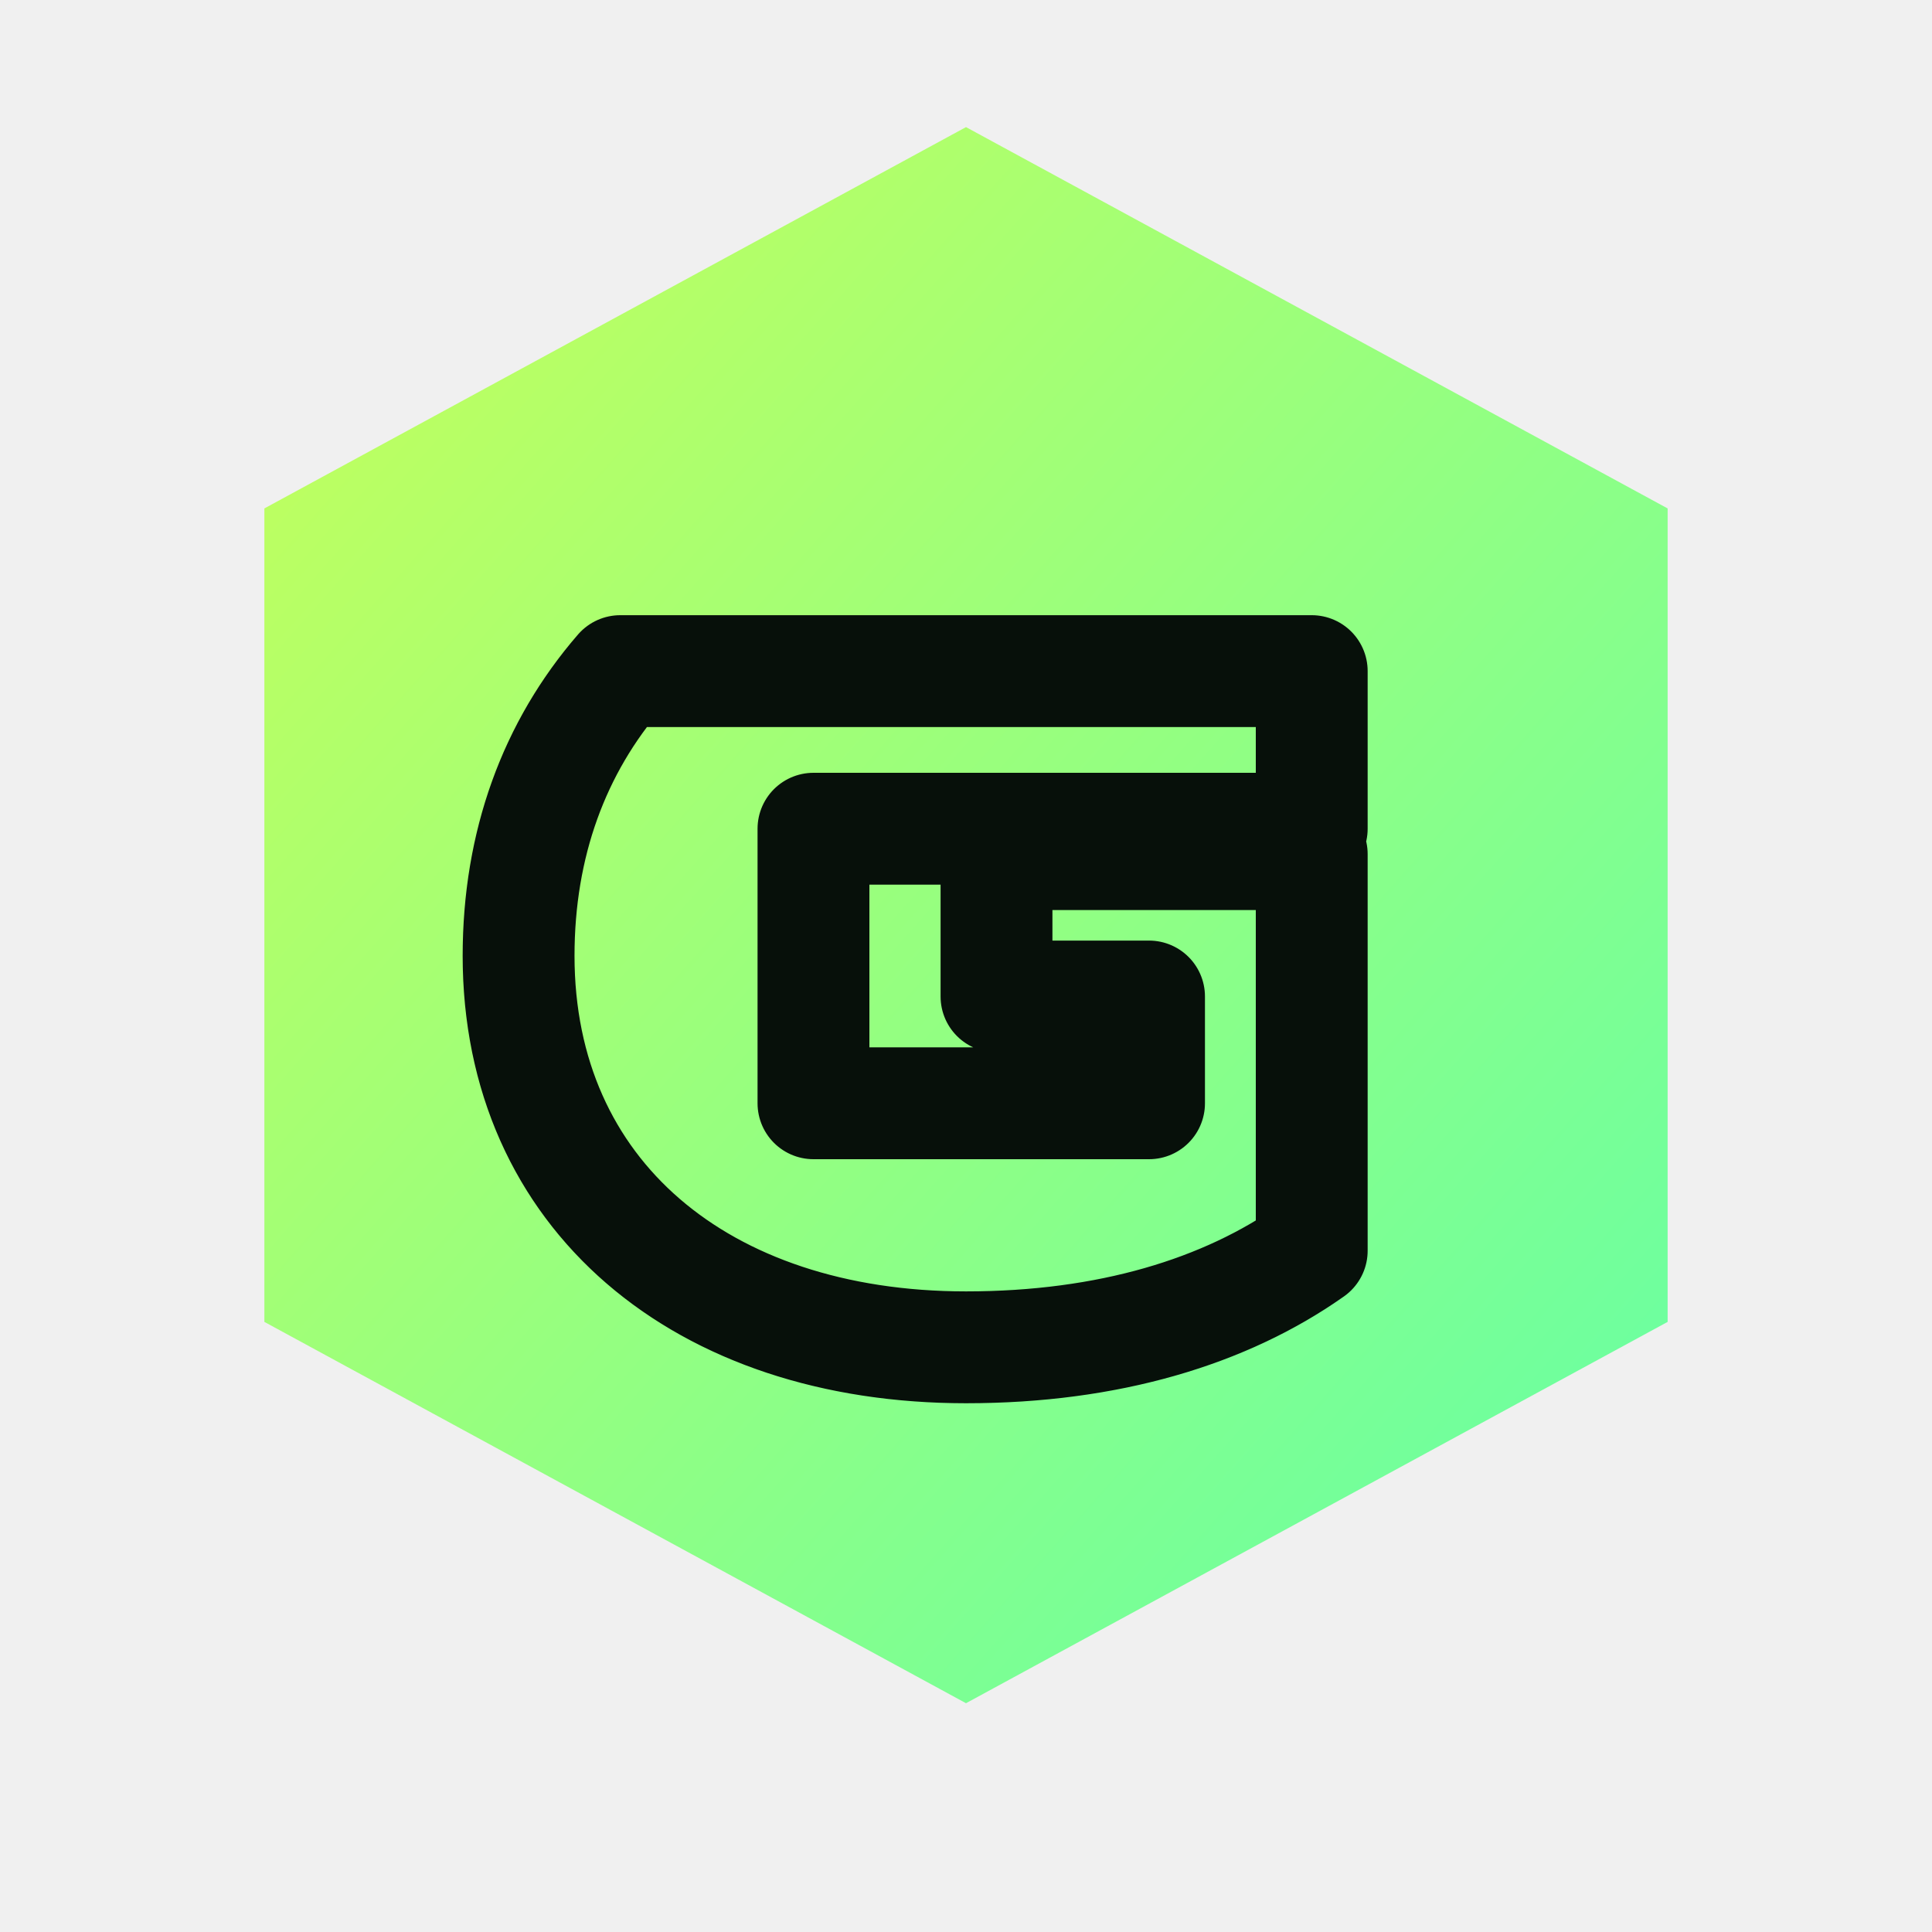
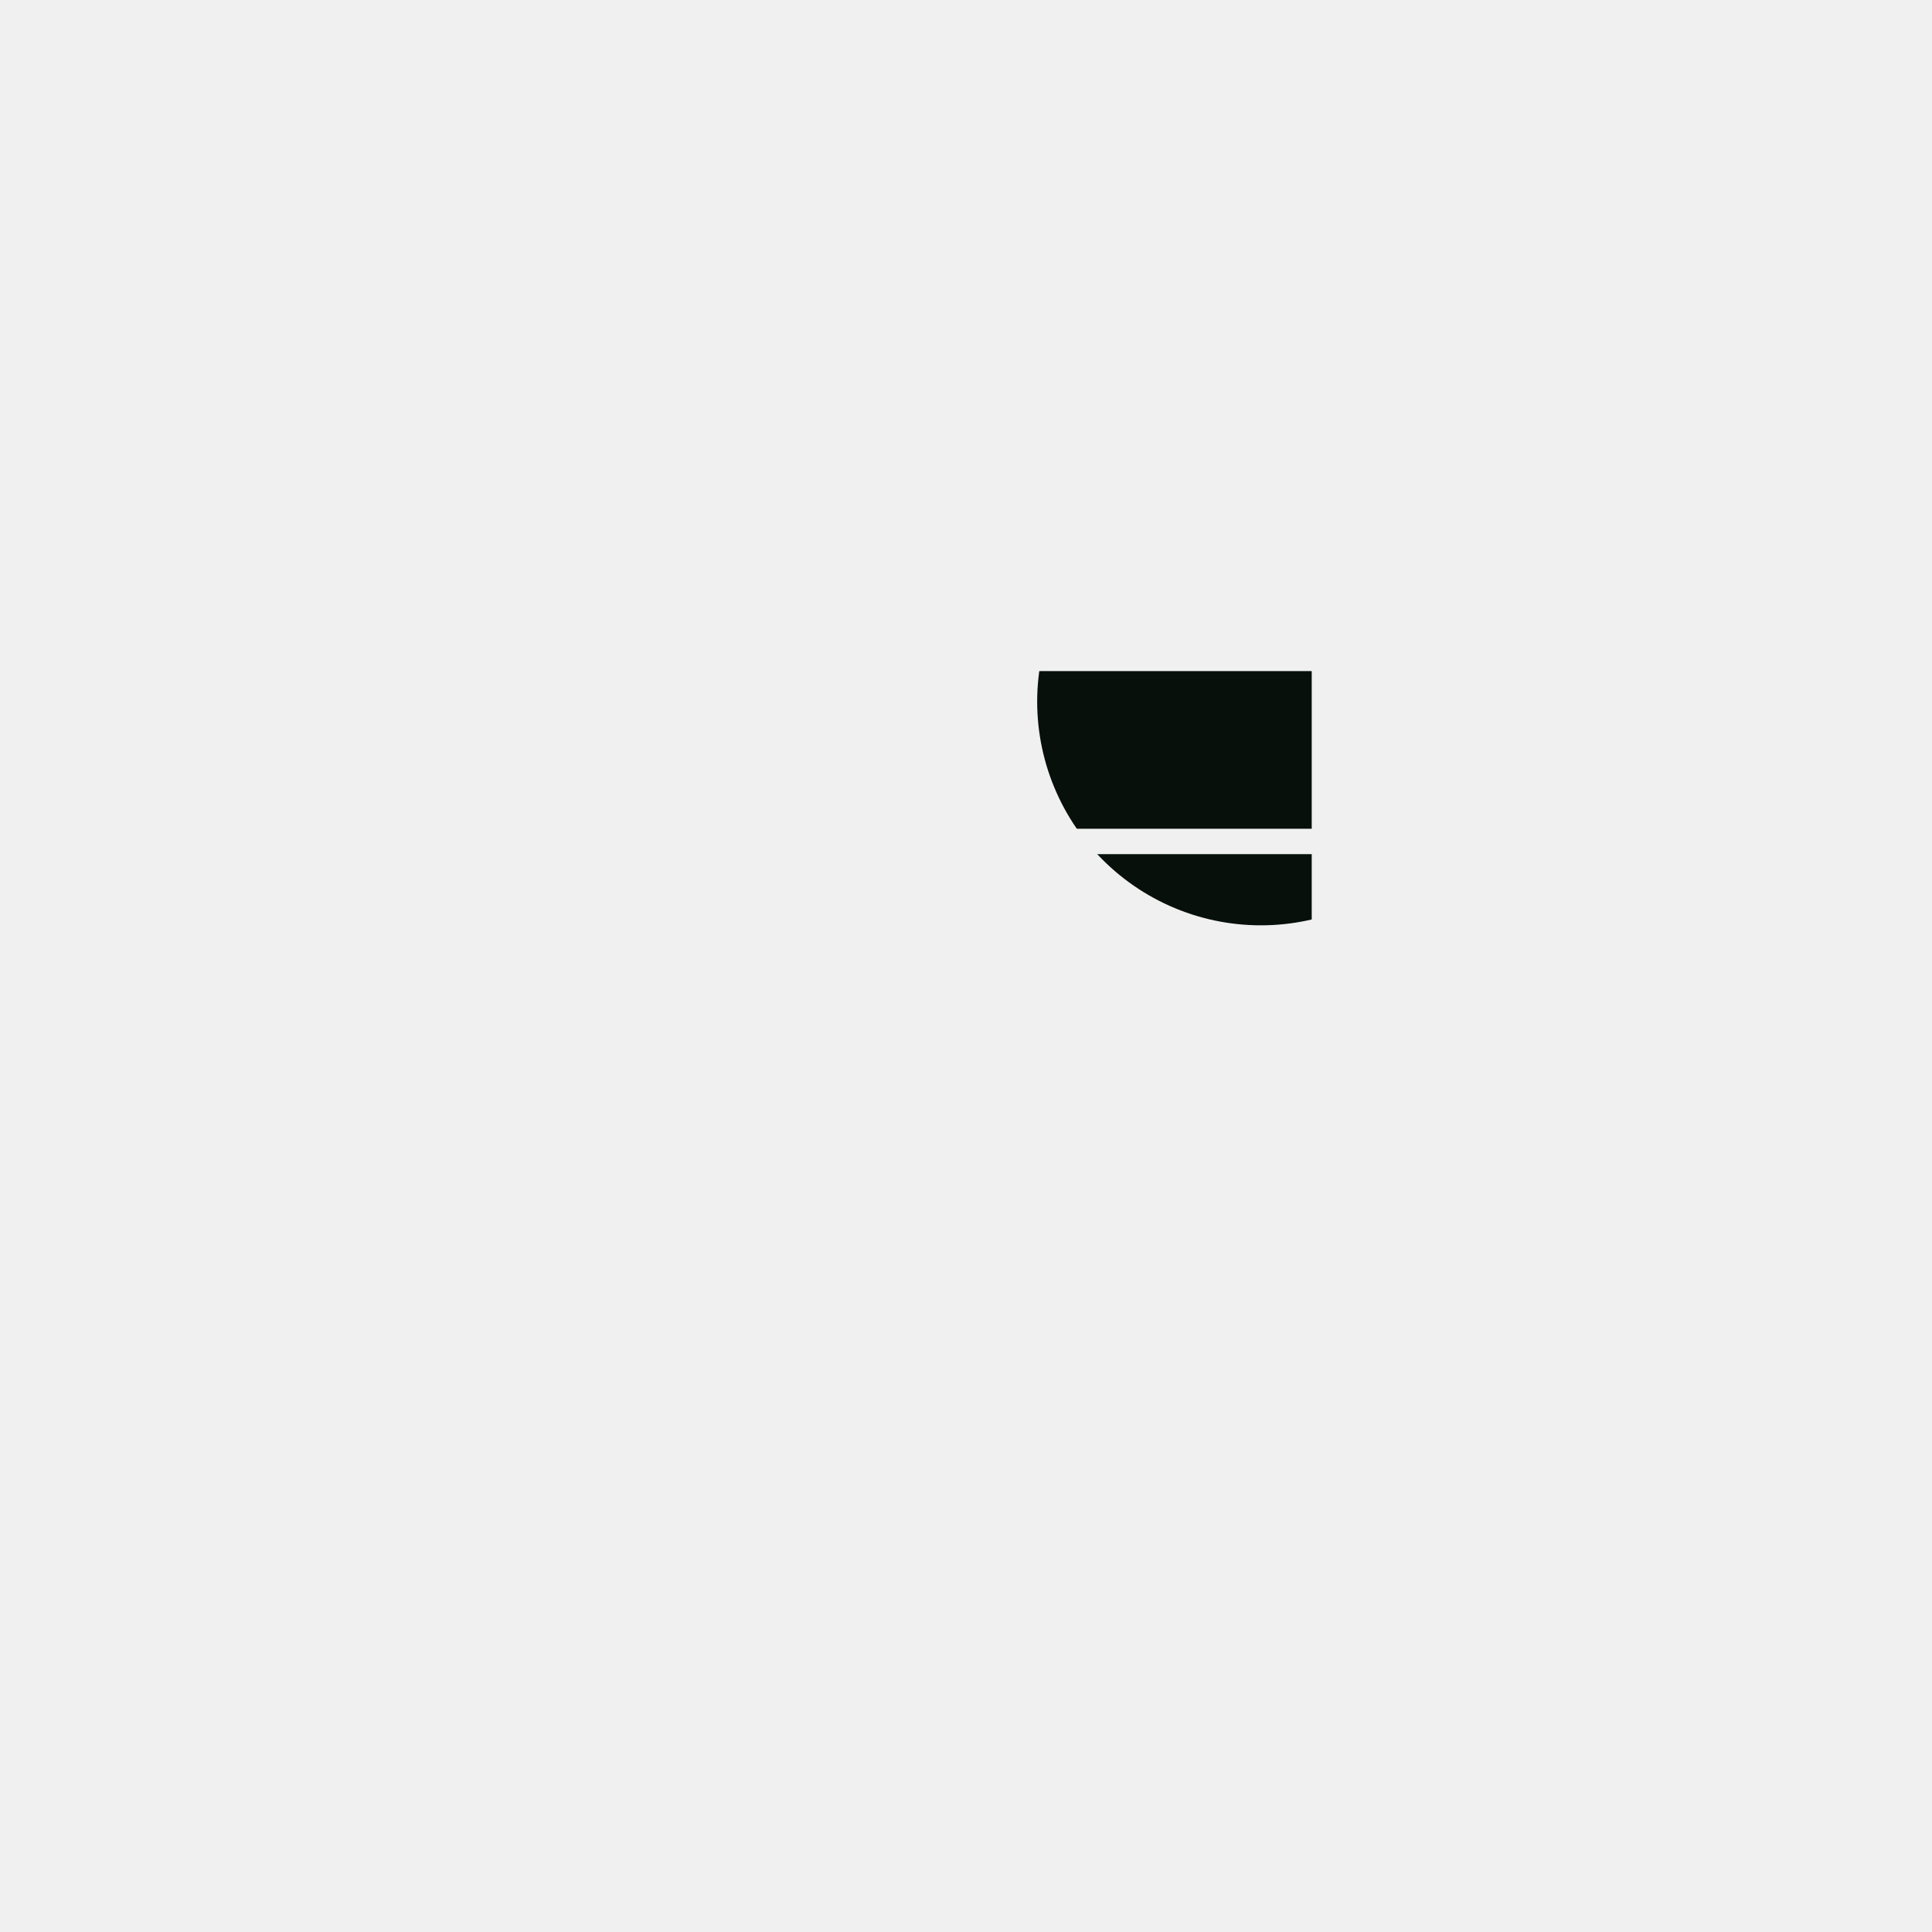
<svg xmlns="http://www.w3.org/2000/svg" viewBox="0 0 38 38" role="img" aria-labelledby="title desc">
  <defs>
    <linearGradient id="g" x1="0" y1="0" x2="1" y2="1">
      <stop offset="0" stop-color="#c8ff58" />
      <stop offset="1" stop-color="#62ffa8" />
    </linearGradient>
+     <mask id="g-write-mask" maskUnits="userSpaceOnUse">
+       <rect x="0" y="0" width="38" height="38" fill="#000" />
+       <path class="loader-g-trace" pathLength="100" d="M24.8 13.8            C23.5 12.7 21.7 12.1 19.6 12.1            C14.9 12.1 11.6 15.2 11.6 19.1            C11.6 23.4 14.9 26.1 19.2 26.1            C21.4 26.1 23.3 25.5 24.8 24.5            L24.8 19.5            L20.0 19.5" />
+     </mask>
    <style>
      .loader-hex {
        transform-origin: 19px 18px;
-         opacity: 1;
-         transform: scale(1);
-         animation: hexPop 2.4s cubic-bezier(.65,0,.35,1) infinite;
+         opacity: 0;
+         transform: scale(.78);
+         animation: hexCycle 2.7s cubic-bezier(.65, 0, .35, 1) infinite;
      }
-       .loader-g {
+ 
+       .loader-g-fill {
+         fill: #07100a;
+         mask: url(#g-write-mask);
+       }
+ 
+       .loader-g-trace {
        fill: none;
-         stroke: #07100a;
-         stroke-width: 2.2;
+         stroke: #fff;
+         stroke-width: 8.8;
        stroke-linecap: round;
        stroke-linejoin: round;
-         stroke-dasharray: 100;
-         stroke-dashoffset: 0;
-         animation: gDraw 2.4s cubic-bezier(.65,0,.35,1) infinite;
+         stroke-dasharray: 0 100;
+         animation: gWrite 2.7s cubic-bezier(.65, 0, .35, 1) infinite;
      }
-       @keyframes hexPop {
-         0% { opacity: 0; transform: scale(.82); }
-         8% { opacity: 1; transform: scale(1); }
-         92% { opacity: 1; transform: scale(1); }
-         100% { opacity: 0; transform: scale(.82); }
+ 
+       @keyframes hexCycle {
+         0% {
+           opacity: 0;
+           transform: scale(.78);
+         }
+         10% {
+           opacity: 1;
+           transform: scale(1);
+         }
+         78% {
+           opacity: 1;
+           transform: scale(1);
+         }
+         100% {
+           opacity: 0;
+           transform: scale(.78);
+         }
      }
-       @keyframes gDraw {
-         0%, 10% { stroke-dashoffset: 100; }
-         50% { stroke-dashoffset: 0; }
-         90%, 100% { stroke-dashoffset: 100; }
+ 
+       /*
+         0~12%  : 육각형 먼저 등장
+         16~52% : G가 반시계 방향으로 써지듯 나타남
+         52~66% : 잠깐 유지
+         66~94% : 역순으로 되감기듯 사라짐
+       */
+       @keyframes gWrite {
+         0%, 12% {
+           stroke-dasharray: 0 100;
+         }
+         16% {
+           stroke-dasharray: 0 100;
+         }
+         52% {
+           stroke-dasharray: 100 0;
+         }
+         66% {
+           stroke-dasharray: 100 0;
+         }
+         94%, 100% {
+           stroke-dasharray: 0 100;
+         }
      }
+ 
      @media (prefers-reduced-motion: reduce) {
-         .loader-hex, .loader-g { animation: none !important; opacity: 1 !important; transform: none !important; stroke-dashoffset: 0 !important; }
+         .loader-hex,
+         .loader-g-trace {
+           animation: none !important;
+         }
+ 
+         .loader-hex {
+           opacity: 1 !important;
+           transform: none !important;
+         }
+ 
+         .loader-g-trace {
+           stroke-dasharray: 100 0 !important;
+         }
      }
    </style>
  </defs>
  <path class="loader-hex" fill="url(#g)" d="M19 2.5 32.8 10v16L19 33.5 5.2 26V10L19 2.5Z" />
-   <path class="loader-g" pathLength="100" d="M12.2,13.2 C10.9,14.7 10.2,16.6 10.2,18.8 C10.2,23.5 13.8,26.5 19,26.5 C21.8,26.5 24.1,25.8 25.8,24.6 L25.8,16.8 L19.6,16.8 L19.6,19.6 L22.6,19.6 L22.6,21.7 L16,21.7 L16,16.3 L25.8,16.3 L25.8,13.2 Z" />
+   <path class="loader-g-fill" d="M12.2 13.2h13.6v3.1H16v5.4h6.6v-2.1h-3v-2.8h6.2v7.8c-1.7 1.2-4 1.9-6.8 1.9-5.2 0-8.8-3-8.8-7.7 0-2.2.7-4.1 2-5.6Z" />
</svg>
